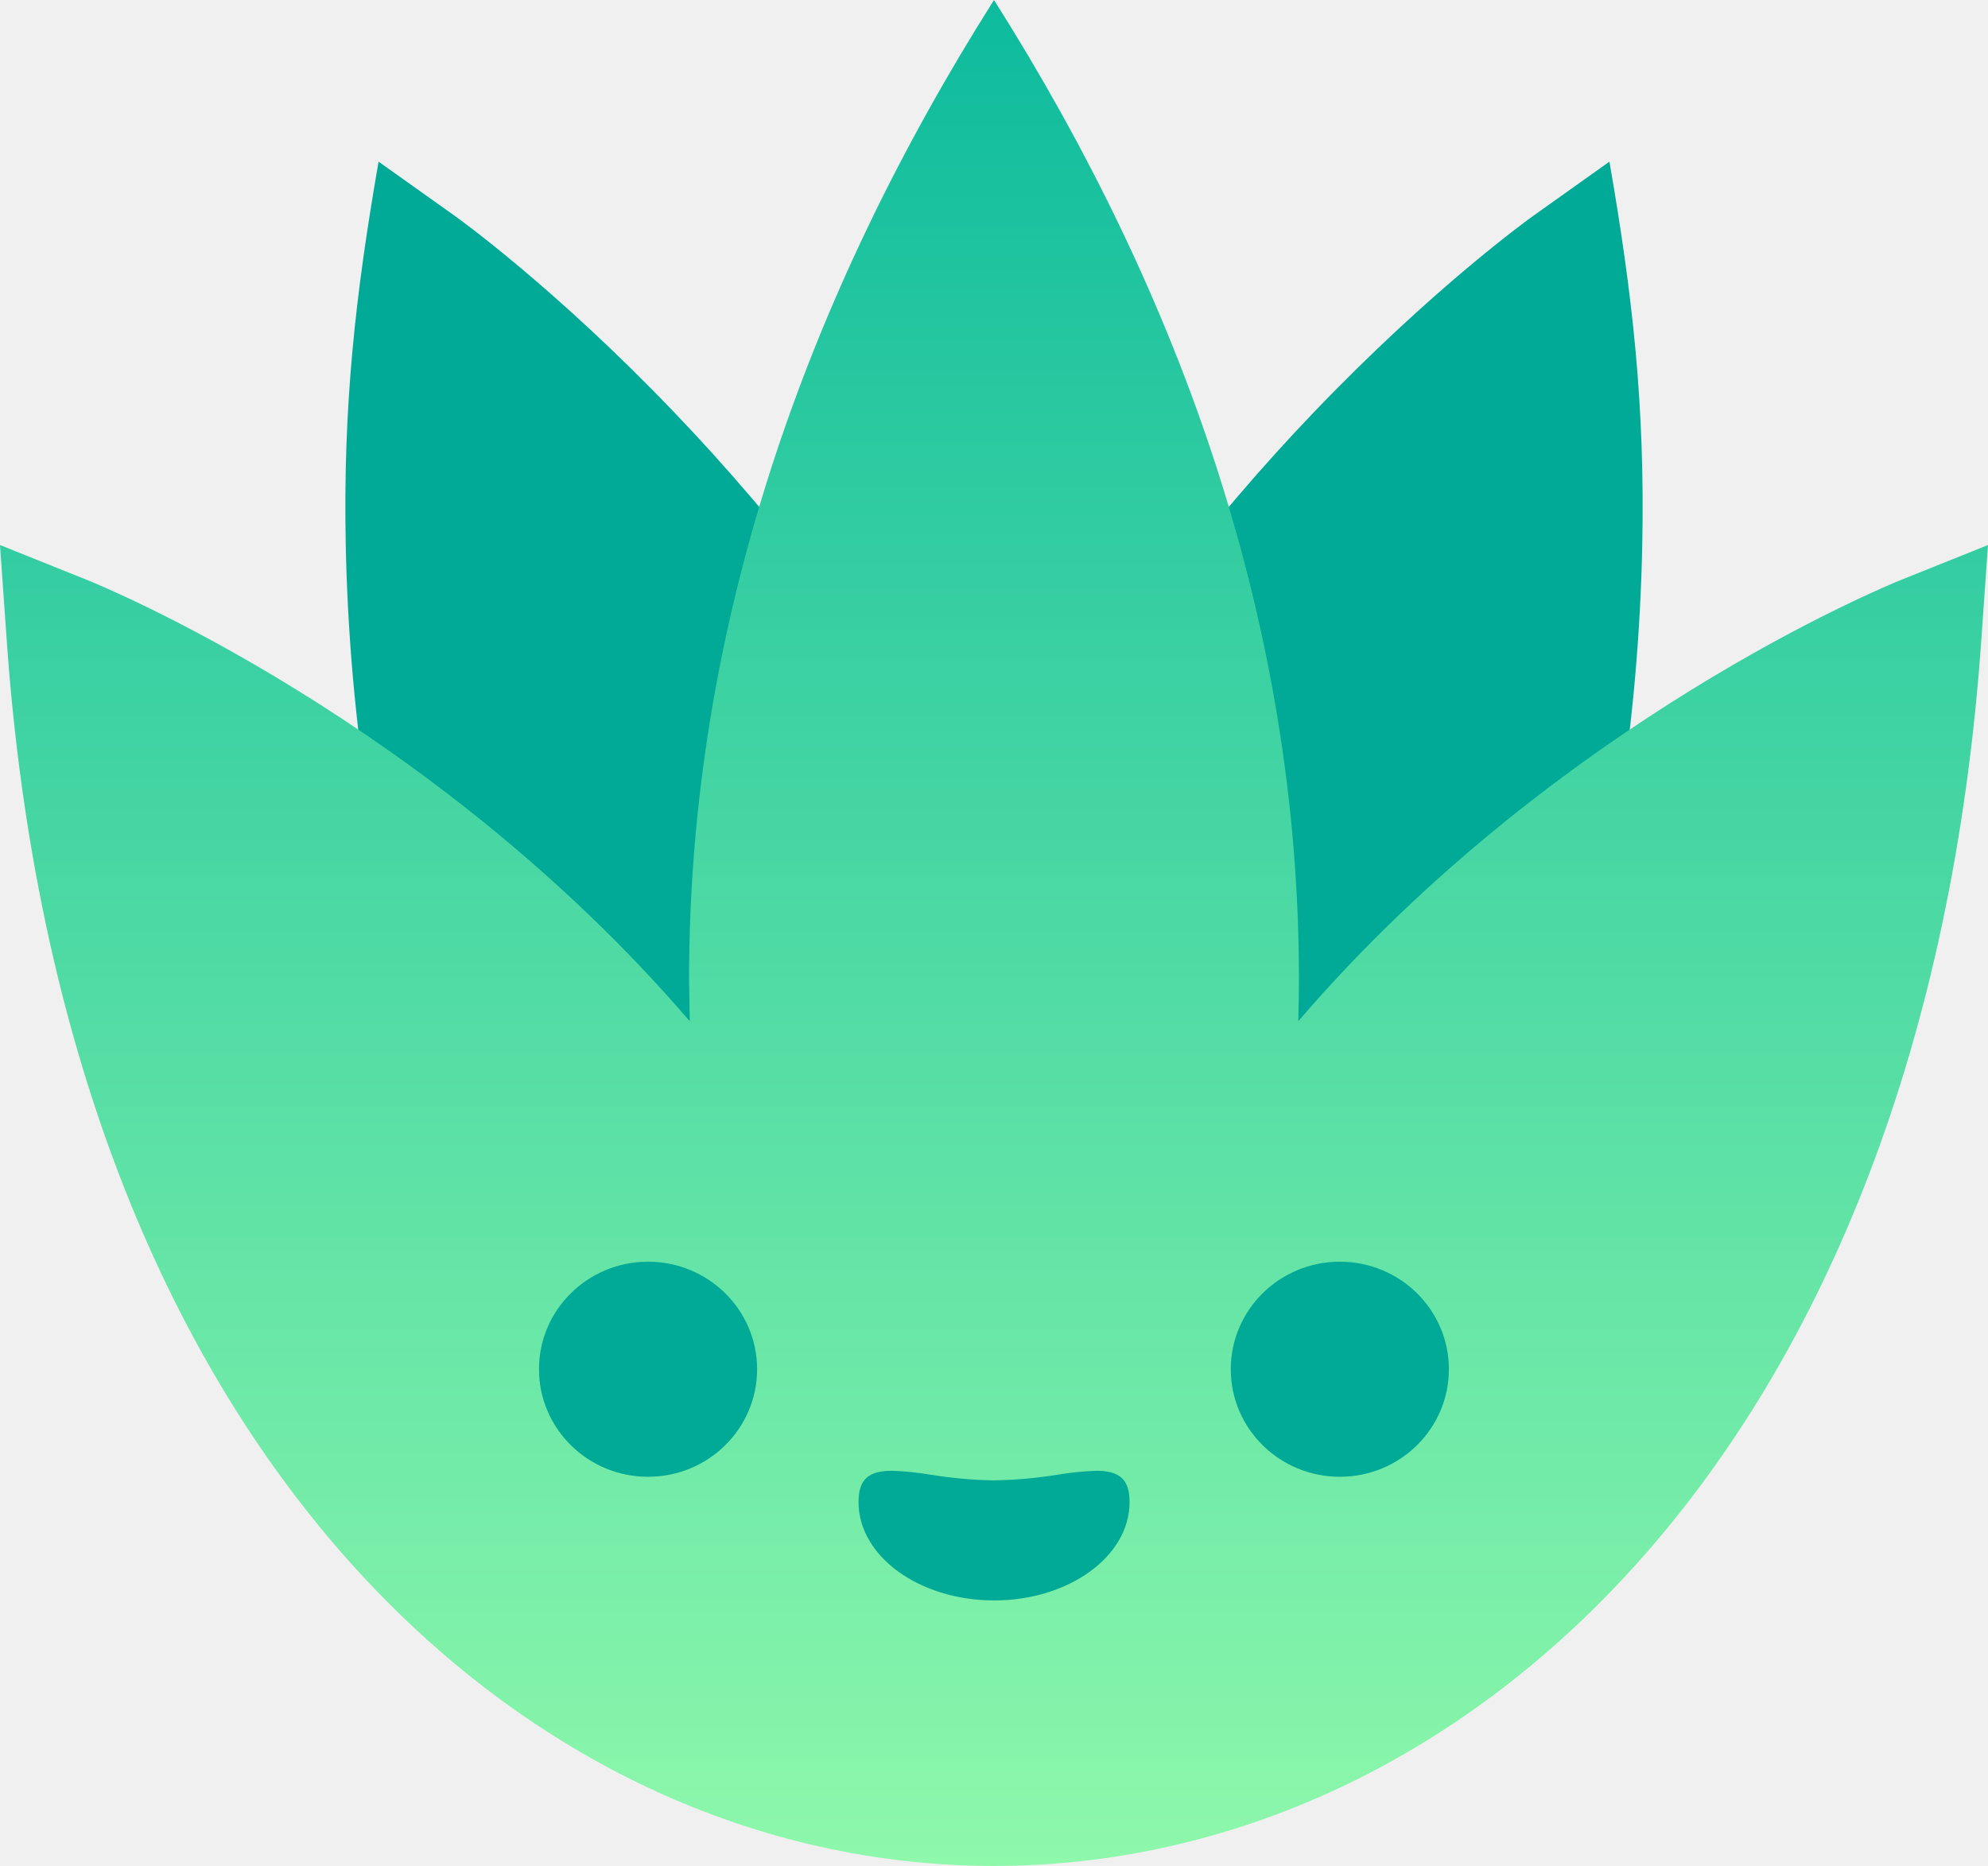
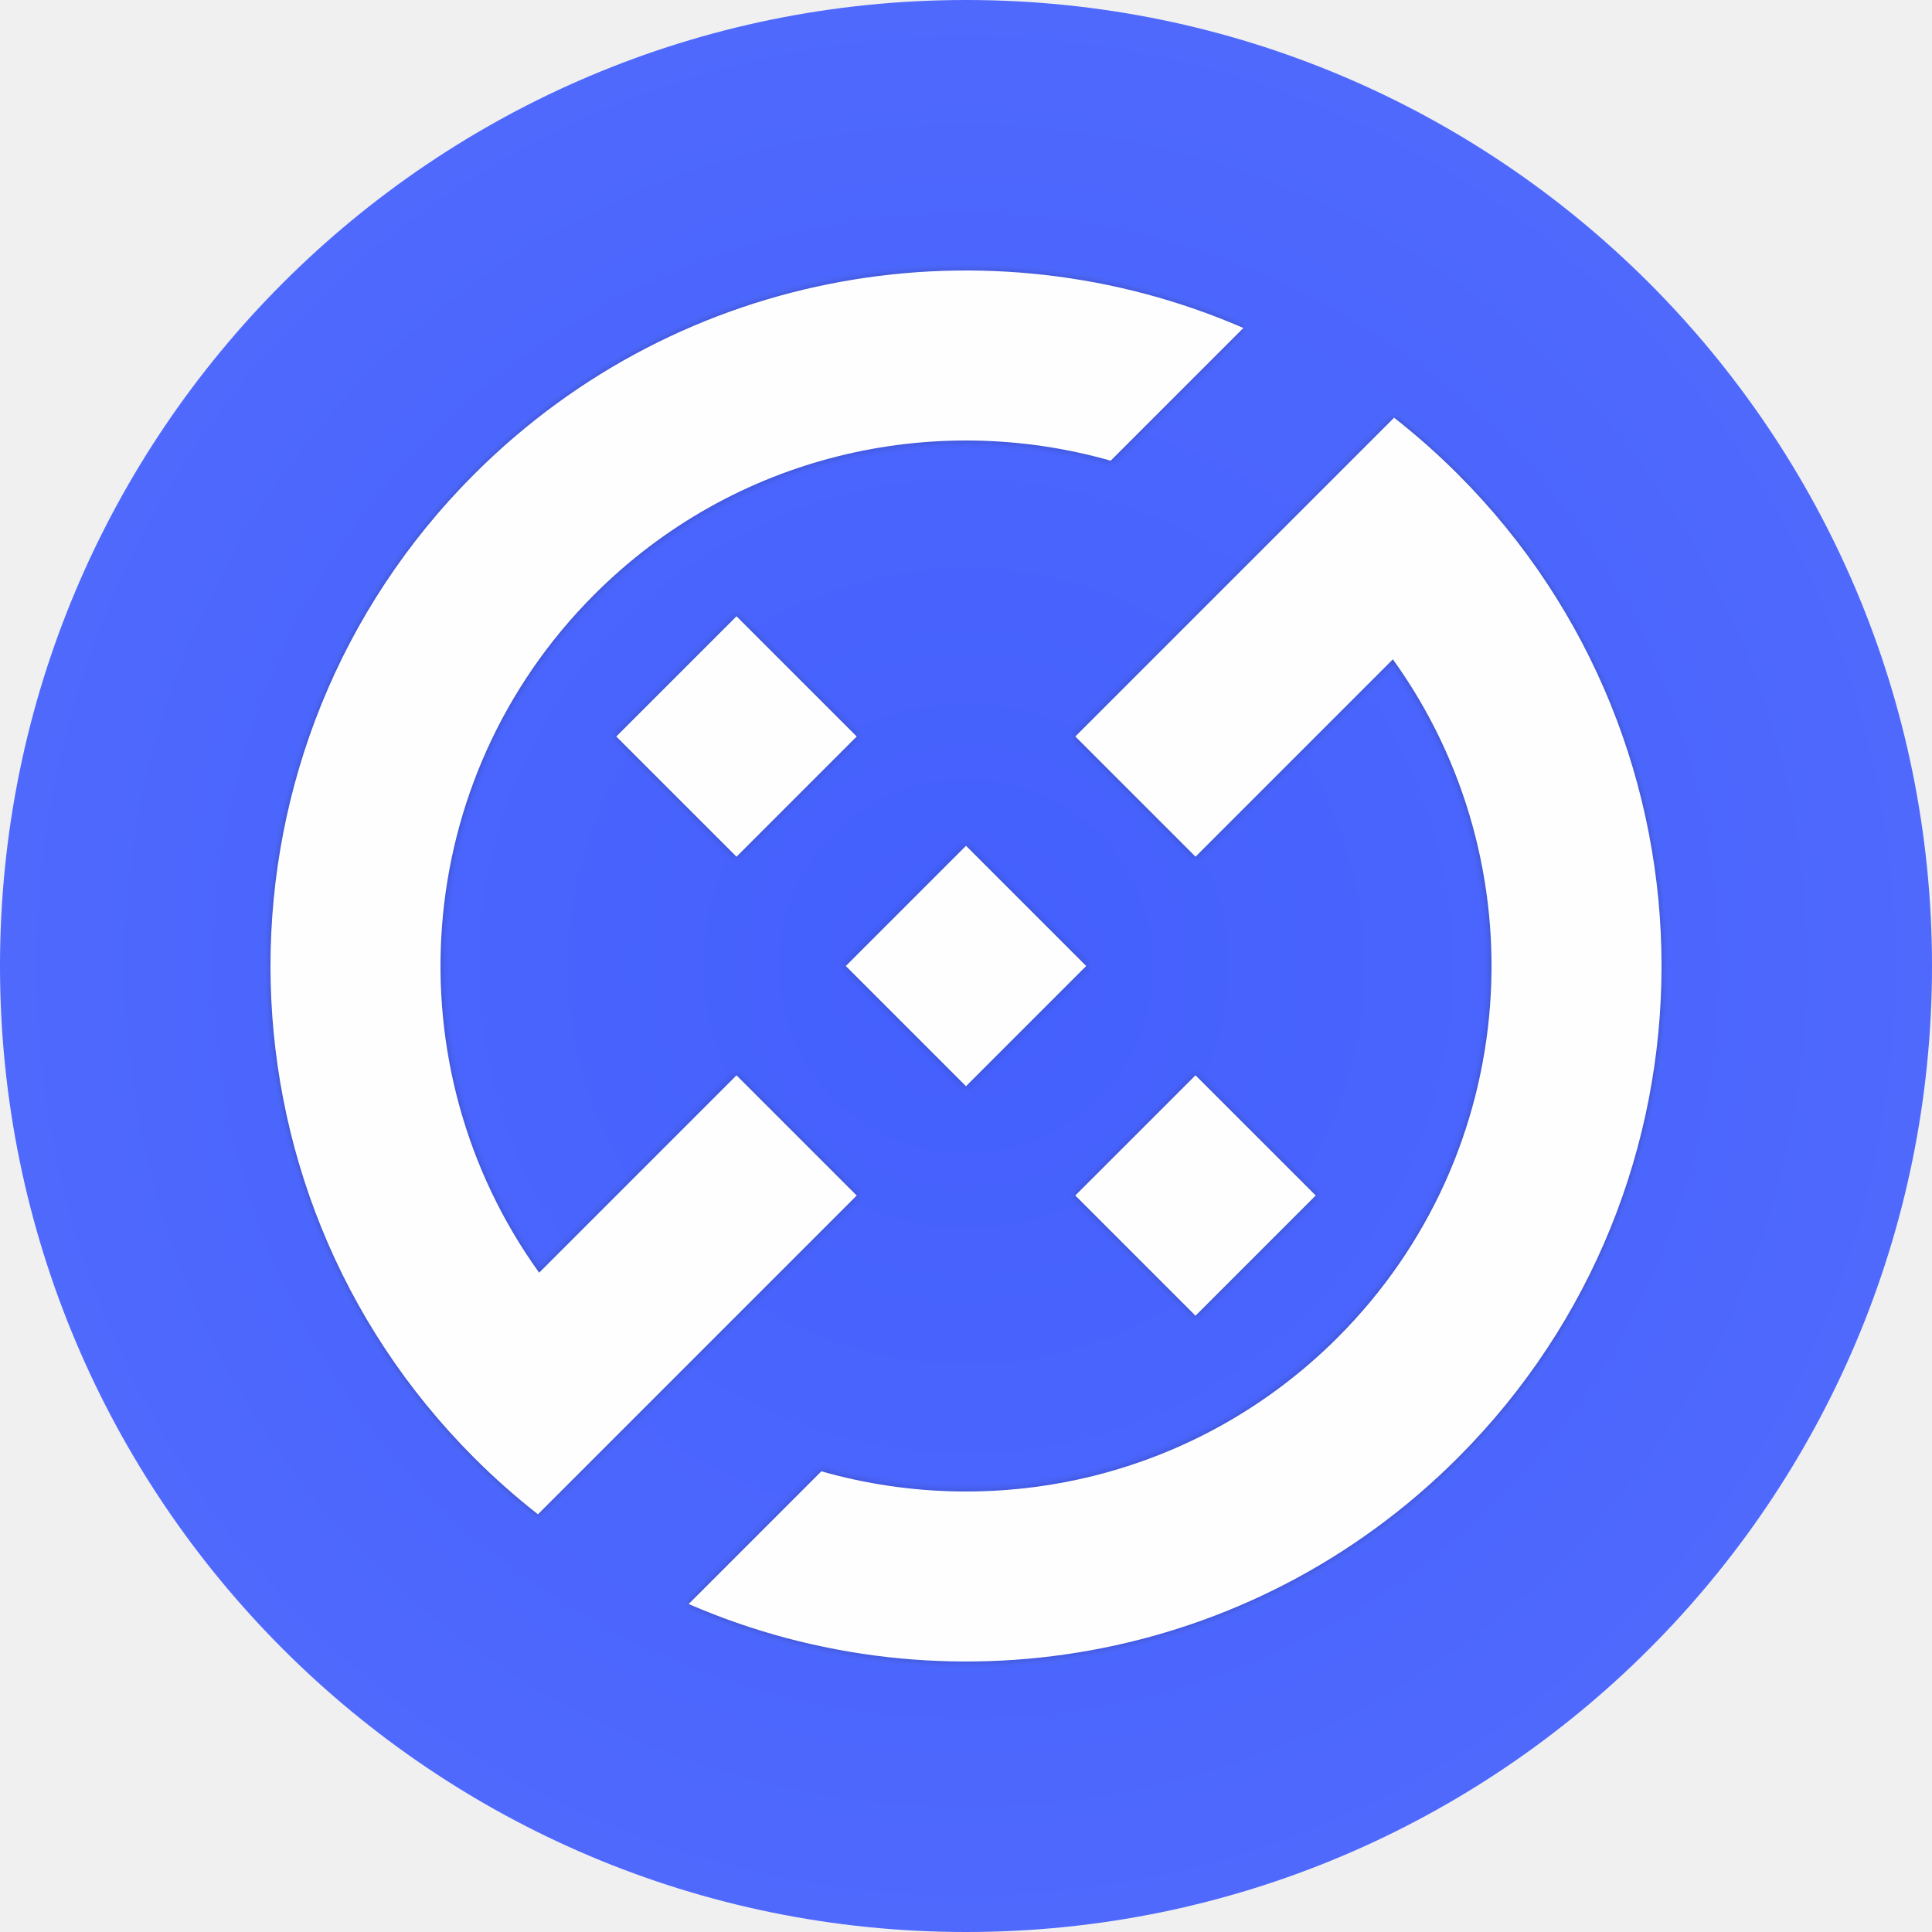
- <svg xmlns="http://www.w3.org/2000/svg" width="49" height="46" fill="none" version="1.1" id="svg928">
-   <g fill-rule="evenodd" id="g917">
-     <path d="M 24.5,45.083 24.063,44.744 20.597,41.969 C 17.867,39.117 14.076,34.995 11.641,29.126 9.206,23.257 8.6,17.353 8.522,13.436 8.453,9.994 8.759,7.279 9.331,3.985 l 1.862,1.325 c 0.1,0.072 2.475,1.771 5.433,4.863 2.361,2.467 5.495,6.263 7.874,11.043 2.379,-4.78 5.513,-8.576 7.874,-11.043 2.958,-3.091 5.333,-4.792 5.433,-4.863 l 1.862,-1.325 c 0.571,3.293 0.878,6.009 0.809,9.451 -0.078,3.919 -0.684,9.821 -3.118,15.691 -2.434,5.87 -6.227,9.991 -8.956,12.843 -0.674,0.706 -2.417,1.976 -3.466,2.775 l -0.437,0.338 z" fill="#00aa96" id="path911" />
-     <path d="M 0.159,15.693 0,13.436 2.128,14.29 c 0.373,0.148 8.517,3.479 14.873,10.886 L 16.984,24.133 C 16.984,15.424 19.878,7.305 24.5,0 c 4.622,7.304 7.516,15.424 7.516,24.133 a 34.62,34.62 0 0 1 -0.017,1.043 C 38.355,17.769 46.499,14.44 46.872,14.29 L 49,13.436 48.841,15.693 c -2.775,40.409 -45.907,40.409 -48.682,0 z" fill="url(#A)" id="path913" style="fill:url(#A)" />
-     <path d="m 21.98,36.258 c -0.584,0 -0.819,0.223 -0.819,0.772 0,1.338 1.5,2.424 3.343,2.424 1.843,0 3.338,-1.088 3.338,-2.424 0,-0.549 -0.237,-0.772 -0.819,-0.772 a 7.4,7.4 0 0 0 -0.928,0.092 l -0.029,0.005 a 10.93,10.93 0 0 1 -1.563,0.14 c -0.52,-0.008 -1.049,-0.056 -1.564,-0.14 -0.316,-0.053 -0.638,-0.087 -0.958,-0.097 z" fill="#00aa96" id="path915" />
+ <svg xmlns="http://www.w3.org/2000/svg" fill="none" viewBox="0 0 512 512">
+   <g opacity=".9">
+     <circle cx="256" cy="256" r="256" fill="url(#a)" />
+     <g fill="#fff" filter="url(#b)">
+       <path d="m125.67 125.67c55.111-55.111 136.44-68.028 203.84-38.749l-35.172 35.172c-47.042-13.42-99.763-1.608-136.81 35.436-48.963 48.963-53.846 125.31-14.648 179.74l52.3-52.3 31.859 31.86-84.477 84.477c-5.858-4.585-11.501-9.573-16.894-14.966-71.981-71.982-71.981-188.69 0-260.67z" />
+       <path d="m182.5 425.08c67.4 29.278 148.73 16.362 203.84-38.749 71.981-71.982 71.981-188.69 0-260.67-5.393-5.393-11.036-10.381-16.894-14.966l-84.477 84.477 31.86 31.86 52.299-52.3c39.198 54.425 34.315 130.78-14.647 179.74-37.044 37.045-89.766 48.857-136.81 35.437l-35.172 35.172z" />
+       <path d="M287.86 256L256 224.141L224.141 256L256 287.859L287.86 256Z" />
+       <path d="m195.18 163.32l31.859 31.859-31.859 31.86-31.86-31.86 31.86-31.859z" />
+       <path d="m348.68 316.82l-31.859-31.859-31.86 31.859 31.86 31.86 31.859-31.86z" />
+     </g>
  </g>
-   <path d="m 15.973,36.406 c 1.485,0 2.688,-1.187 2.688,-2.651 0,-1.464 -1.203,-2.651 -2.688,-2.651 -1.485,0 -2.688,1.187 -2.688,2.651 0,1.464 1.204,2.651 2.688,2.651 z m 17.051,0 c 1.485,0 2.688,-1.187 2.688,-2.651 0,-1.464 -1.203,-2.651 -2.688,-2.651 -1.485,0 -2.688,1.187 -2.688,2.651 0,1.464 1.203,2.651 2.688,2.651 z" fill="#00aa96" id="path919" />
-   <defs id="defs926">
-     <linearGradient id="A" x1="24.5" y1="-4.6" x2="24.5" y2="46" gradientUnits="userSpaceOnUse">
-       <stop stop-color="#00b59c" id="stop921" />
-       <stop offset="1" stop-color="#8ef8ab" id="stop923" />
-     </linearGradient>
+   <defs>
+     <filter id="b" x="69.68" y="69.68" width="372.64" height="372.64" color-interpolation-filters="sRGB" filterUnits="userSpaceOnUse">
+       <feFlood flood-opacity="0" result="BackgroundImageFix" />
+       <feColorMatrix in="SourceAlpha" values="0 0 0 0 0 0 0 0 0 0 0 0 0 0 0 0 0 0 127 0" />
+       <feOffset />
+       <feGaussianBlur stdDeviation="1" />
+       <feColorMatrix values="0 0 0 0 0 0 0 0 0 0 0 0 0 0 0 0 0 0 0.25 0" />
+       <feBlend in2="BackgroundImageFix" result="effect1_dropShadow" />
+       <feBlend in="SourceGraphic" in2="effect1_dropShadow" result="shape" />
+     </filter>
+     <radialGradient id="a" cx="0" cy="0" r="1" gradientTransform="translate(256 256) rotate(90) scale(256)" gradientUnits="userSpaceOnUse">
+       <stop stop-color="#304FFE" offset="0" />
+       <stop stop-color="#3D5AFE" offset="1" />
+     </radialGradient>
  </defs>
</svg>
